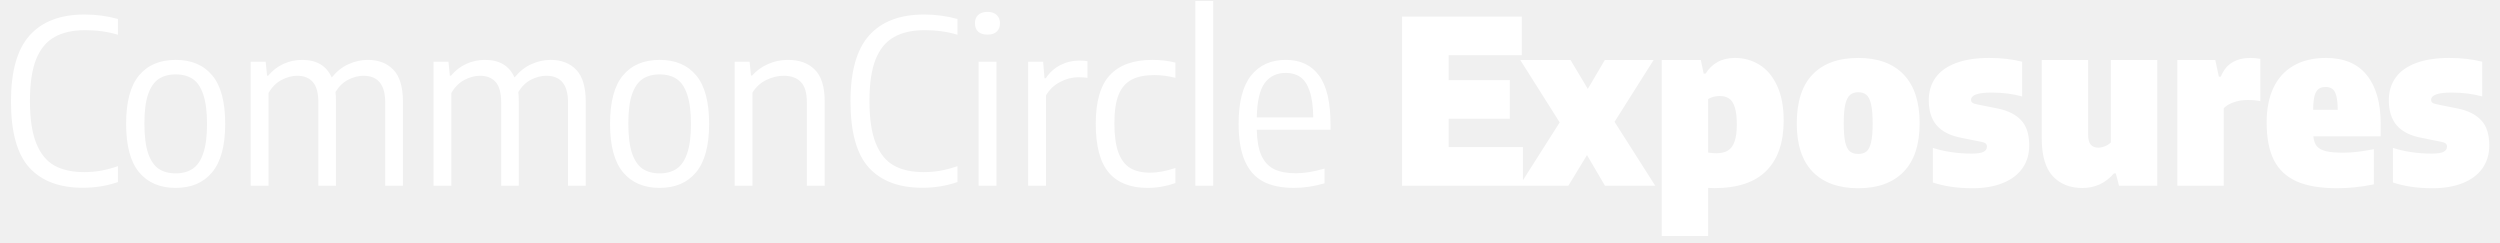
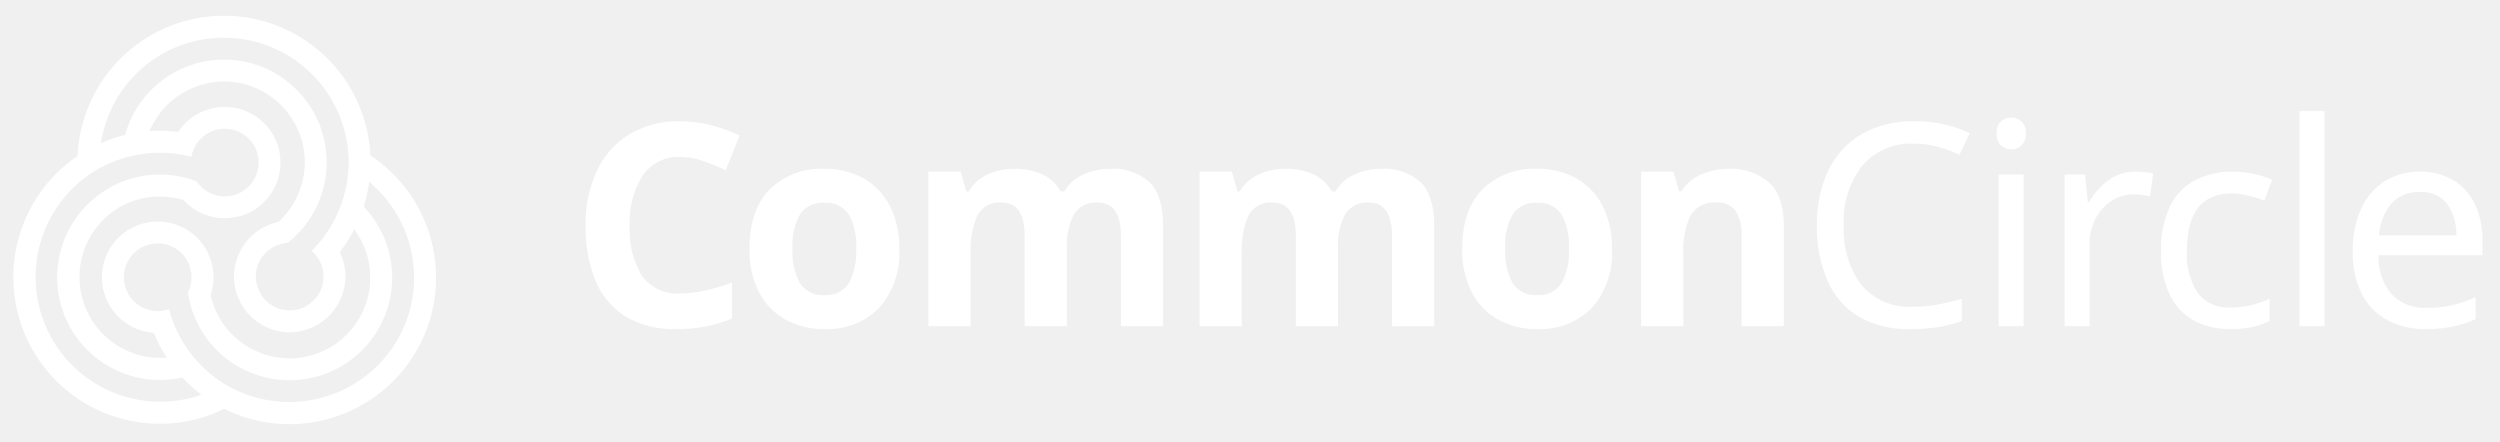
- <svg xmlns="http://www.w3.org/2000/svg" width="175" height="17" viewBox="0 0 175 17" fill="none">
-   <path d="M5.8 13.144C4.163 13.144 2.915 12.675 2.056 11.736C1.197 10.792 0.768 9.245 0.768 7.096C0.768 4.984 1.205 3.443 2.08 2.472C2.955 1.501 4.235 1.016 5.92 1.016C6.725 1.016 7.504 1.12 8.256 1.328V2.432C7.552 2.219 6.787 2.112 5.96 2.112C5.096 2.112 4.381 2.272 3.816 2.592C3.251 2.907 2.821 3.427 2.528 4.152C2.24 4.877 2.096 5.848 2.096 7.064C2.096 8.307 2.243 9.293 2.536 10.024C2.829 10.755 3.251 11.275 3.8 11.584C4.355 11.893 5.051 12.048 5.888 12.048C6.288 12.048 6.675 12.016 7.048 11.952C7.427 11.883 7.829 11.776 8.256 11.632V12.744C7.483 13.011 6.664 13.144 5.8 13.144ZM12.3 13.152C11.202 13.152 10.348 12.789 9.74 12.064C9.132 11.333 8.828 10.203 8.828 8.672C8.828 7.131 9.13 6 9.732 5.28C10.335 4.555 11.191 4.192 12.3 4.192C13.404 4.192 14.258 4.555 14.86 5.28C15.463 6.005 15.764 7.133 15.764 8.664C15.764 10.195 15.46 11.325 14.852 12.056C14.25 12.787 13.399 13.152 12.3 13.152ZM12.3 12.136C12.77 12.136 13.164 12.029 13.484 11.816C13.81 11.597 14.058 11.235 14.228 10.728C14.404 10.221 14.492 9.541 14.492 8.688C14.492 7.819 14.404 7.128 14.228 6.616C14.058 6.104 13.812 5.741 13.492 5.528C13.172 5.315 12.775 5.208 12.3 5.208C11.826 5.208 11.428 5.315 11.108 5.528C10.788 5.741 10.54 6.101 10.364 6.608C10.194 7.109 10.108 7.787 10.108 8.64C10.108 9.509 10.194 10.203 10.364 10.72C10.54 11.232 10.788 11.597 11.108 11.816C11.428 12.029 11.826 12.136 12.3 12.136ZM25.75 4.192C26.502 4.192 27.099 4.424 27.541 4.888C27.984 5.347 28.206 6.093 28.206 7.128V13H26.965V7.176C26.965 5.928 26.459 5.304 25.445 5.304C25.093 5.304 24.739 5.395 24.381 5.576C24.024 5.757 23.726 6.045 23.485 6.44C23.507 6.627 23.517 6.845 23.517 7.096V13H22.285V7.176C22.285 6.504 22.155 6.024 21.893 5.736C21.637 5.448 21.275 5.304 20.805 5.304C20.443 5.304 20.075 5.403 19.701 5.6C19.334 5.797 19.032 6.101 18.797 6.512V13H17.549V4.32H18.598L18.694 5.296H18.773C19.083 4.928 19.44 4.653 19.846 4.472C20.251 4.285 20.686 4.192 21.149 4.192C22.163 4.192 22.854 4.603 23.221 5.424C23.573 4.992 23.968 4.68 24.405 4.488C24.843 4.291 25.291 4.192 25.75 4.192ZM38.546 4.192C39.298 4.192 39.896 4.424 40.338 4.888C40.781 5.347 41.002 6.093 41.002 7.128V13H39.762V7.176C39.762 5.928 39.256 5.304 38.242 5.304C37.89 5.304 37.536 5.395 37.178 5.576C36.821 5.757 36.522 6.045 36.282 6.44C36.304 6.627 36.314 6.845 36.314 7.096V13H35.082V7.176C35.082 6.504 34.952 6.024 34.69 5.736C34.434 5.448 34.072 5.304 33.602 5.304C33.24 5.304 32.872 5.403 32.498 5.6C32.13 5.797 31.829 6.101 31.594 6.512V13H30.346V4.32H31.394L31.49 5.296H31.57C31.88 4.928 32.237 4.653 32.642 4.472C33.048 4.285 33.482 4.192 33.946 4.192C34.96 4.192 35.65 4.603 36.018 5.424C36.37 4.992 36.765 4.68 37.202 4.488C37.64 4.291 38.088 4.192 38.546 4.192ZM46.175 13.152C45.077 13.152 44.223 12.789 43.615 12.064C43.007 11.333 42.703 10.203 42.703 8.672C42.703 7.131 43.005 6 43.607 5.28C44.21 4.555 45.066 4.192 46.175 4.192C47.279 4.192 48.133 4.555 48.735 5.28C49.338 6.005 49.639 7.133 49.639 8.664C49.639 10.195 49.335 11.325 48.727 12.056C48.125 12.787 47.274 13.152 46.175 13.152ZM46.175 12.136C46.645 12.136 47.039 12.029 47.359 11.816C47.685 11.597 47.933 11.235 48.103 10.728C48.279 10.221 48.367 9.541 48.367 8.688C48.367 7.819 48.279 7.128 48.103 6.616C47.933 6.104 47.687 5.741 47.367 5.528C47.047 5.315 46.65 5.208 46.175 5.208C45.701 5.208 45.303 5.315 44.983 5.528C44.663 5.741 44.415 6.101 44.239 6.608C44.069 7.109 43.983 7.787 43.983 8.64C43.983 9.509 44.069 10.203 44.239 10.72C44.415 11.232 44.663 11.597 44.983 11.816C45.303 12.029 45.701 12.136 46.175 12.136ZM51.425 4.32H52.472L52.569 5.288H52.648C52.963 4.936 53.337 4.667 53.769 4.48C54.2 4.288 54.664 4.192 55.16 4.192C55.961 4.192 56.587 4.421 57.041 4.88C57.499 5.333 57.728 6.075 57.728 7.104V13H56.48V7.168C56.48 6.496 56.339 6.019 56.056 5.736C55.779 5.448 55.379 5.304 54.856 5.304C54.456 5.304 54.056 5.4 53.657 5.592C53.257 5.779 52.928 6.075 52.672 6.48V13H51.425V4.32ZM64.566 13.144C62.928 13.144 61.68 12.675 60.822 11.736C59.963 10.792 59.534 9.245 59.534 7.096C59.534 4.984 59.971 3.443 60.846 2.472C61.72 1.501 63 1.016 64.686 1.016C65.491 1.016 66.27 1.12 67.022 1.328V2.432C66.318 2.219 65.552 2.112 64.726 2.112C63.862 2.112 63.147 2.272 62.582 2.592C62.016 2.907 61.587 3.427 61.294 4.152C61.006 4.877 60.862 5.848 60.862 7.064C60.862 8.307 61.008 9.293 61.302 10.024C61.595 10.755 62.016 11.275 62.566 11.584C63.12 11.893 63.816 12.048 64.654 12.048C65.054 12.048 65.44 12.016 65.814 11.952C66.192 11.883 66.595 11.776 67.022 11.632V12.744C66.248 13.011 65.43 13.144 64.566 13.144ZM68.503 13V4.32H69.751V13H68.503ZM69.127 2.424C68.844 2.424 68.625 2.355 68.471 2.216C68.321 2.077 68.247 1.883 68.247 1.632C68.247 1.381 68.321 1.187 68.471 1.048C68.625 0.904 68.844 0.832 69.127 0.832C69.404 0.832 69.617 0.904 69.767 1.048C69.921 1.187 69.999 1.381 69.999 1.632C69.999 1.883 69.921 2.077 69.767 2.216C69.617 2.355 69.404 2.424 69.127 2.424ZM71.971 4.32H73.019L73.115 5.48H73.203C73.47 5.075 73.809 4.768 74.219 4.56C74.63 4.347 75.073 4.24 75.547 4.24C75.755 4.24 75.947 4.253 76.123 4.28V5.448C75.942 5.421 75.729 5.408 75.483 5.408C75.046 5.408 74.617 5.52 74.195 5.744C73.779 5.963 73.454 6.275 73.219 6.68V13H71.971V4.32ZM80.327 13.152C79.127 13.152 78.223 12.795 77.615 12.08C77.007 11.365 76.703 10.227 76.703 8.664C76.703 7.096 77.034 5.96 77.695 5.256C78.357 4.547 79.343 4.192 80.655 4.192C81.247 4.192 81.789 4.256 82.279 4.384V5.448C81.773 5.32 81.282 5.256 80.807 5.256C80.151 5.256 79.621 5.363 79.215 5.576C78.81 5.789 78.506 6.141 78.303 6.632C78.106 7.123 78.007 7.789 78.007 8.632C78.007 9.485 78.101 10.165 78.287 10.672C78.474 11.179 78.749 11.541 79.111 11.76C79.474 11.979 79.941 12.088 80.511 12.088C81.029 12.088 81.618 11.979 82.279 11.76V12.816C81.639 13.04 80.989 13.152 80.327 13.152ZM83.674 13V0.072H84.922V13H83.674ZM93.135 9.08H87.975C87.991 9.837 88.098 10.437 88.295 10.88C88.498 11.323 88.794 11.643 89.183 11.84C89.578 12.032 90.09 12.128 90.719 12.128C91.301 12.128 91.967 12.019 92.719 11.8V12.832C91.989 13.045 91.274 13.152 90.575 13.152C89.706 13.152 88.986 13.003 88.415 12.704C87.85 12.4 87.423 11.917 87.135 11.256C86.847 10.595 86.703 9.728 86.703 8.656C86.703 7.141 86.994 6.019 87.575 5.288C88.157 4.557 88.967 4.192 90.007 4.192C91.021 4.192 91.794 4.555 92.327 5.28C92.866 6.005 93.135 7.141 93.135 8.688V9.08ZM89.999 5.104C89.37 5.104 88.879 5.341 88.527 5.816C88.181 6.291 87.997 7.091 87.975 8.216H91.927C91.917 7.443 91.831 6.827 91.671 6.368C91.517 5.909 91.301 5.584 91.023 5.392C90.746 5.2 90.405 5.104 89.999 5.104ZM101.407 10.296H106.607V13H98.143V1.16H106.527V3.864H101.407V5.608H105.687V8.312H101.407V10.296ZM113.018 8.528L115.866 13H112.346L111.09 10.856L109.786 13H106.362L109.178 8.568L106.418 4.2H109.938L111.146 6.224L112.338 4.2H115.754L113.018 8.528ZM116.321 4.2H119.057L119.257 5.152H119.393C119.606 4.805 119.884 4.536 120.225 4.344C120.572 4.152 120.98 4.056 121.449 4.056C122.073 4.056 122.641 4.213 123.153 4.528C123.67 4.843 124.084 5.331 124.393 5.992C124.702 6.648 124.857 7.464 124.857 8.44C124.857 9.971 124.454 11.141 123.649 11.952C122.844 12.763 121.63 13.168 120.009 13.168C119.897 13.168 119.75 13.163 119.569 13.152V16.52H116.321V4.2ZM120.129 10.728C120.465 10.728 120.737 10.667 120.945 10.544C121.158 10.416 121.316 10.205 121.417 9.912C121.524 9.619 121.577 9.219 121.577 8.712C121.577 8.195 121.529 7.792 121.433 7.504C121.342 7.211 121.209 7.008 121.033 6.896C120.862 6.779 120.646 6.72 120.385 6.72C120.236 6.72 120.089 6.739 119.945 6.776C119.801 6.813 119.676 6.867 119.569 6.936V10.68C119.793 10.712 119.98 10.728 120.129 10.728ZM130.078 13.176C128.708 13.176 127.646 12.795 126.894 12.032C126.148 11.264 125.774 10.136 125.774 8.648C125.774 7.128 126.142 5.984 126.878 5.216C127.62 4.443 128.686 4.056 130.078 4.056C131.46 4.056 132.521 4.445 133.262 5.224C134.004 6.003 134.374 7.136 134.374 8.624C134.374 10.123 134.001 11.256 133.254 12.024C132.508 12.792 131.449 13.176 130.078 13.176ZM130.078 10.776C130.318 10.776 130.51 10.717 130.654 10.6C130.798 10.483 130.905 10.272 130.974 9.968C131.049 9.659 131.086 9.219 131.086 8.648C131.086 8.067 131.049 7.616 130.974 7.296C130.9 6.976 130.79 6.757 130.646 6.64C130.502 6.517 130.313 6.456 130.078 6.456C129.844 6.456 129.654 6.517 129.51 6.64C129.366 6.757 129.254 6.973 129.174 7.288C129.1 7.603 129.062 8.048 129.062 8.624C129.062 9.2 129.097 9.645 129.166 9.96C129.241 10.269 129.35 10.483 129.494 10.6C129.644 10.717 129.838 10.776 130.078 10.776ZM138.07 13.176C137.03 13.176 136.108 13.043 135.302 12.776V10.352C135.692 10.48 136.118 10.579 136.582 10.648C137.052 10.717 137.526 10.752 138.006 10.752C138.401 10.752 138.678 10.712 138.838 10.632C139.004 10.547 139.086 10.427 139.086 10.272C139.086 10.176 139.057 10.101 138.998 10.048C138.94 9.995 138.838 9.955 138.694 9.928L137.262 9.64C136.516 9.496 135.953 9.211 135.574 8.784C135.201 8.352 135.014 7.763 135.014 7.016C135.014 6.408 135.172 5.883 135.486 5.44C135.801 4.997 136.276 4.656 136.91 4.416C137.545 4.176 138.326 4.056 139.254 4.056C140.097 4.056 140.862 4.144 141.55 4.32V6.752C140.905 6.571 140.188 6.48 139.398 6.48C138.449 6.48 137.974 6.651 137.974 6.992C137.974 7.077 138.006 7.144 138.07 7.192C138.134 7.24 138.241 7.277 138.39 7.304L139.822 7.592C140.558 7.741 141.113 8.019 141.486 8.424C141.86 8.824 142.046 9.411 142.046 10.184C142.046 10.797 141.886 11.331 141.566 11.784C141.246 12.232 140.788 12.576 140.19 12.816C139.593 13.056 138.886 13.176 138.07 13.176ZM145.77 13.16C144.9 13.16 144.207 12.883 143.69 12.328C143.178 11.768 142.922 10.891 142.922 9.696V4.2H146.17V9.432C146.17 9.757 146.231 9.989 146.354 10.128C146.476 10.267 146.65 10.336 146.874 10.336C147.028 10.336 147.188 10.301 147.354 10.232C147.524 10.163 147.66 10.075 147.762 9.968V4.2H151.01V13H148.33L148.106 12.136H147.978C147.386 12.819 146.65 13.16 145.77 13.16ZM152.415 4.2H155.071L155.319 5.368H155.455C155.641 4.909 155.911 4.576 156.263 4.368C156.615 4.16 157.036 4.056 157.527 4.056C157.745 4.056 157.977 4.077 158.223 4.12V7.08C157.983 7.027 157.681 7 157.319 7C156.983 7 156.663 7.053 156.359 7.16C156.055 7.267 155.823 7.405 155.663 7.576V13H152.415V4.2ZM166.649 9.544H161.937C161.964 9.843 162.044 10.072 162.177 10.232C162.31 10.392 162.524 10.509 162.817 10.584C163.11 10.653 163.521 10.688 164.049 10.688C164.652 10.688 165.358 10.605 166.169 10.44V12.904C165.294 13.085 164.438 13.176 163.601 13.176C162.433 13.176 161.486 13.016 160.761 12.696C160.041 12.371 159.51 11.872 159.169 11.2C158.833 10.528 158.665 9.651 158.665 8.568C158.665 7.629 158.822 6.824 159.137 6.152C159.457 5.475 159.926 4.957 160.545 4.6C161.169 4.237 161.929 4.056 162.825 4.056C164.084 4.056 165.036 4.459 165.681 5.264C166.326 6.064 166.649 7.203 166.649 8.68V9.544ZM162.793 6.088C162.585 6.088 162.42 6.136 162.297 6.232C162.174 6.323 162.081 6.483 162.017 6.712C161.958 6.941 161.926 7.267 161.921 7.688H163.641C163.636 7.272 163.604 6.949 163.545 6.72C163.486 6.485 163.396 6.323 163.273 6.232C163.156 6.136 162.996 6.088 162.793 6.088ZM170.274 13.176C169.234 13.176 168.311 13.043 167.506 12.776V10.352C167.895 10.48 168.322 10.579 168.786 10.648C169.255 10.717 169.73 10.752 170.21 10.752C170.604 10.752 170.882 10.712 171.042 10.632C171.207 10.547 171.29 10.427 171.29 10.272C171.29 10.176 171.26 10.101 171.202 10.048C171.143 9.995 171.042 9.955 170.898 9.928L169.466 9.64C168.719 9.496 168.156 9.211 167.778 8.784C167.404 8.352 167.218 7.763 167.218 7.016C167.218 6.408 167.375 5.883 167.69 5.44C168.004 4.997 168.479 4.656 169.114 4.416C169.748 4.176 170.53 4.056 171.457 4.056C172.3 4.056 173.066 4.144 173.754 4.32V6.752C173.108 6.571 172.391 6.48 171.602 6.48C170.652 6.48 170.178 6.651 170.178 6.992C170.178 7.077 170.21 7.144 170.274 7.192C170.338 7.24 170.444 7.277 170.594 7.304L172.026 7.592C172.762 7.741 173.316 8.019 173.69 8.424C174.063 8.824 174.25 9.411 174.25 10.184C174.25 10.797 174.09 11.331 173.77 11.784C173.45 12.232 172.991 12.576 172.394 12.816C171.796 13.056 171.09 13.176 170.274 13.176Z" fill="white" />
+ <svg xmlns="http://www.w3.org/2000/svg" id="Logo" viewBox="0 0 284 50.205">
+   <defs>
+     <style>.cls-1{fill:#fff;}</style>
+   </defs>
+   <path class="cls-1" d="M42.559,17.986l-.486-.325c-.002-.043-.003-.083-.006-.127a16.645,16.645,0,0,0-33.214-.41l-.056.607c-.026.018-.051.032-.077.05A16.648,16.648,0,0,0,24.779,46.769c.075-.033.149-.068.222-.105l.07-.035.378-.2c.045.022.088.045.134.067a16.648,16.648,0,0,0,16.977-28.51Zm-2.314,8.066.306.446a9.173,9.173,0,0,1-8.107,14.205,9.086,9.086,0,0,1-3.18-.741,8.963,8.963,0,0,1-1.167-.591c-.224-.136-.434-.286-.641-.438a9.095,9.095,0,0,1-2.145-2.217,9.218,9.218,0,0,1-1.375-3.147l-.014-.063.02-.062a6.326,6.326,0,0,0-6.02-8.276c-.192,0-.384.009-.575.026a6.327,6.327,0,0,0-.02,12.603l.142.013.055.132A16.706,16.706,0,0,0,18.724,40.28l.011.018c.065.105.153.233.22.337l-.55.027A9.193,9.193,0,0,1,13.678,23.478c.252-.141.517-.272.811-.401a9.07,9.07,0,0,1,3.012-.732,9.466,9.466,0,0,1,1.08-.006,9.125,9.125,0,0,1,2.194.359l.062.018.045.048a6.378,6.378,0,0,0,3.368,1.903,6.476,6.476,0,0,0,4.378-.666,6.391,6.391,0,0,0,.855-.583,6.569,6.569,0,0,0,1.823-2.353,6.466,6.466,0,0,0,.447-1.435,6.333,6.333,0,0,0,.058-1.954,6.255,6.255,0,0,0-.746-2.301c-.092-.165-.195-.322-.299-.475a6.376,6.376,0,0,0-8.326-1.96,6.26,6.26,0,0,0-2.108,1.925l-.081.117-.142-.017a16.337,16.337,0,0,0-1.935-.113c-.267,0-.536.006-.806.019-.124.006-.273.018-.397.026l.235-.491a9.2,9.2,0,0,1,8.241-5.145c.072,0,.144.001.215.003a9.194,9.194,0,0,1,8.964,9.397,9.217,9.217,0,0,1-1.069,4.049c-.132.25-.272.495-.426.73a9.259,9.259,0,0,1-1.444,1.727l-.048.044-.063.014a6.372,6.372,0,0,0-2.586,1.221,6.428,6.428,0,0,0-.766.711A6.283,6.283,0,0,0,26.997,29.19a6.154,6.154,0,0,0-.33,1.162,6.34,6.34,0,0,0,1.07,4.713,6.417,6.417,0,0,0,1.309,1.355,6.356,6.356,0,0,0,3.712,1.332,6.509,6.509,0,0,0,.974-.06,6.377,6.377,0,0,0,5.51-6.127A6.245,6.245,0,0,0,38.657,28.77l-.06-.129.087-.113a16.762,16.762,0,0,0,1.383-2.131C40.129,26.285,40.185,26.167,40.245,26.052ZM25.779,4.289A14.18,14.18,0,0,1,39.602,18.778c-.002.094-.009.186-.015.278l-.012.172a14.061,14.061,0,0,1-1.282,5.133,14.329,14.329,0,0,1-2.884,4.137,3.834,3.834,0,0,1,1.335,2.681c.007.107.011.216.008.327a3.832,3.832,0,0,1-1.86,3.2,3.769,3.769,0,0,1-3.309.313,3.898,3.898,0,0,1-.8-.4,3.898,3.898,0,0,1-1.697-2.774,3.891,3.891,0,0,1-.027-.52,3.82,3.82,0,0,1,.284-1.348l.149-.326c.047-.09.096-.179.15-.265l.042-.058c.033-.05.068-.097.103-.145l.223-.284a3.884,3.884,0,0,1,2.695-1.32,11.658,11.658,0,0,0,3.396-4.392A11.618,11.618,0,0,0,37.116,18.72c.002-.067-.002-.132-.005-.197-.002-.056-.005-.112-.005-.169a11.658,11.658,0,0,0-22.738-3.549l-.162.526c-.043.01-.086.018-.129.029a16.624,16.624,0,0,0-2.212.731c-.146.06-.283.119-.419.177l.122-.566A14.082,14.082,0,0,1,25.779,4.289Zm-3.428,40.73A14.166,14.166,0,0,1,11.247,19.135c.038-.021.076-.04.115-.059l.081-.041a14.288,14.288,0,0,1,7.598-1.661,14.455,14.455,0,0,1,2.708.427,3.835,3.835,0,0,1,1.628-2.514c.09-.061.181-.12.278-.174a3.839,3.839,0,0,1,5.707,3.013,3.862,3.862,0,0,1-.626,2.467,3.834,3.834,0,0,1-.89.948,3.952,3.952,0,0,1-.434.287,3.78,3.78,0,0,1-1.731.475l-.071.004c-.055.003-.115.006-.163.005a3.855,3.855,0,0,1-3.115-1.717,11.734,11.734,0,0,0-5.705-.669,12.004,12.004,0,0,0-4.165,1.38c-.108.06-.21.127-.312.194l-.169.109a11.665,11.665,0,0,0,8.192,21.384l.536-.119c.033.036.064.073.097.108a16.52,16.52,0,0,0,1.741,1.59q.171.136.337.262Zm22.616-6.109a14.224,14.224,0,0,1-19.464,4.709l-.145-.096a14.087,14.087,0,0,1-3.904-3.655A14.306,14.306,0,0,1,19.19,35.122a3.837,3.837,0,0,1-2.989-.186c-.097-.048-.194-.099-.288-.156a3.846,3.846,0,1,1,5.426-1.535,11.783,11.783,0,0,0,2.25,5.349,12.109,12.109,0,0,0,3.21,2.902c.129.078.259.147.391.215l.185.097A11.657,11.657,0,0,0,41.673,23.871l-.355-.443c.009-.03.02-.059.03-.089a16.516,16.516,0,0,0,.527-2.255c.025-.157.046-.308.067-.459l.42.403-.001.004A14.136,14.136,0,0,1,44.967,38.91Z" />
+   <path class="cls-1" d="M77.296,17.829a4.918,4.918,0,0,0-4.277,2.09A9.762,9.762,0,0,0,71.54,25.643a10.032,10.032,0,0,0,1.367,5.676,4.925,4.925,0,0,0,4.389,2.01,12.571,12.571,0,0,0,2.798-.322,27.505,27.505,0,0,0,3.055-.9V36.19a16.434,16.434,0,0,1-2.99.901,17.374,17.374,0,0,1-3.312.289,10.667,10.667,0,0,1-5.852-1.463,8.671,8.671,0,0,1-3.377-4.116,16.174,16.174,0,0,1-1.093-6.19,14.296,14.296,0,0,1,1.254-6.142,9.707,9.707,0,0,1,3.65-4.181,10.79,10.79,0,0,1,5.868-1.511,13.938,13.938,0,0,1,3.425.434,18.264,18.264,0,0,1,3.296,1.174l-1.576,3.955A25.171,25.171,0,0,0,79.852,18.28,7.774,7.774,0,0,0,77.296,17.829Z" />
+   <path class="cls-1" d="M102.152,28.248A9.322,9.322,0,0,1,99.853,35a8.287,8.287,0,0,1-6.254,2.38,8.835,8.835,0,0,1-4.357-1.061,7.487,7.487,0,0,1-3.006-3.103,10.402,10.402,0,0,1-1.094-4.969q0-4.373,2.283-6.72a8.342,8.342,0,0,1,6.27-2.348,8.813,8.813,0,0,1,4.374,1.062,7.556,7.556,0,0,1,2.99,3.087A10.247,10.247,0,0,1,102.152,28.248Zm-12.122,0a7.388,7.388,0,0,0,.852,3.94,3.049,3.049,0,0,0,2.782,1.334,3.018,3.018,0,0,0,2.749-1.334,7.397,7.397,0,0,0,.852-3.94,7.221,7.221,0,0,0-.852-3.907,3.075,3.075,0,0,0-2.782-1.302,3.04,3.04,0,0,0-2.749,1.302A7.213,7.213,0,0,0,90.03,28.248Z" />
+   <path class="cls-1" d="M126.08,19.179a6.128,6.128,0,0,1,4.518,1.528q1.527,1.528,1.528,4.904V37.059h-4.791V26.801q0-3.794-2.637-3.795a2.89,2.89,0,0,0-2.702,1.35,7.691,7.691,0,0,0-.803,3.891v8.811h-4.791V26.801q0-3.794-2.637-3.795a2.801,2.801,0,0,0-2.749,1.495,9.739,9.739,0,0,0-.756,4.293v8.264h-4.791V19.502h3.666l.643,2.251h.257a4.709,4.709,0,0,1,2.202-1.962,7.216,7.216,0,0,1,2.91-.611,7.65,7.65,0,0,1,3.264.627,4.553,4.553,0,0,1,2.074,1.946h.418A4.685,4.685,0,0,1,123.137,19.79,7.445,7.445,0,0,1,126.08,19.179Z" />
+   <path class="cls-1" d="M156.881,19.179a6.129,6.129,0,0,1,4.518,1.528q1.527,1.528,1.528,4.904V37.059h-4.791V26.801q0-3.794-2.637-3.795a2.89,2.89,0,0,0-2.702,1.35,7.692,7.692,0,0,0-.803,3.891v8.811h-4.791V26.801q0-3.794-2.637-3.795a2.801,2.801,0,0,0-2.749,1.495,9.739,9.739,0,0,0-.756,4.293v8.264h-4.791V19.502h3.666l.643,2.251h.257a4.709,4.709,0,0,1,2.202-1.962,7.215,7.215,0,0,1,2.91-.611,7.65,7.65,0,0,1,3.264.627,4.553,4.553,0,0,1,2.074,1.946h.418a4.685,4.685,0,0,1,2.235-1.962A7.444,7.444,0,0,1,156.881,19.179Z" />
+   <path class="cls-1" d="M183.118,28.248A9.323,9.323,0,0,1,180.818,35a8.287,8.287,0,0,1-6.254,2.38,8.835,8.835,0,0,1-4.357-1.061,7.488,7.488,0,0,1-3.007-3.103,10.403,10.403,0,0,1-1.094-4.969q0-4.373,2.283-6.72a8.342,8.342,0,0,1,6.27-2.348,8.814,8.814,0,0,1,4.374,1.062,7.556,7.556,0,0,1,2.99,3.087A10.246,10.246,0,0,1,183.118,28.248Zm-12.122,0a7.388,7.388,0,0,0,.852,3.94,3.049,3.049,0,0,0,2.782,1.334,3.018,3.018,0,0,0,2.749-1.334,7.398,7.398,0,0,0,.852-3.94,7.222,7.222,0,0,0-.852-3.907,3.075,3.075,0,0,0-2.782-1.302,3.04,3.04,0,0,0-2.749,1.302A7.212,7.212,0,0,0,170.995,28.248Z" />
+   <path class="cls-1" d="M196.401,19.179a6.541,6.541,0,0,1,4.534,1.528q1.703,1.528,1.704,4.904V37.059h-4.791V26.801a4.919,4.919,0,0,0-.675-2.846,2.464,2.464,0,0,0-2.155-.948,3.085,3.085,0,0,0-2.991,1.495,9.24,9.24,0,0,0-.803,4.293v8.264h-4.791V19.502h3.666l.643,2.251h.257a4.834,4.834,0,0,1,2.299-1.962A7.993,7.993,0,0,1,196.401,19.179Z" />
+   <path class="cls-1" d="M217.396,16.318a7.264,7.264,0,0,0-5.821,2.476,10.088,10.088,0,0,0-2.122,6.785,10.604,10.604,0,0,0,1.977,6.77,7.116,7.116,0,0,0,5.933,2.492,15.136,15.136,0,0,0,2.83-.257q1.349-.257,2.668-.643v2.508a14.031,14.031,0,0,1-2.653.707,20.42,20.42,0,0,1-3.264.225,10.97,10.97,0,0,1-5.852-1.447,8.901,8.901,0,0,1-3.521-4.116,15.468,15.468,0,0,1-1.174-6.27,14.028,14.028,0,0,1,1.27-6.127,9.565,9.565,0,0,1,3.746-4.148,11.43,11.43,0,0,1,6.014-1.495,13.997,13.997,0,0,1,6.334,1.351l-1.158,2.443a18.304,18.304,0,0,0-2.363-.868A9.978,9.978,0,0,0,217.396,16.318Z" />
+   <path class="cls-1" d="M228.495,13.36a1.694,1.694,0,0,1,1.142.434,1.724,1.724,0,0,1,.498,1.367,1.722,1.722,0,0,1-.498,1.367,1.69,1.69,0,0,1-1.142.435,1.714,1.714,0,0,1-1.19-.435,1.752,1.752,0,0,1-.482-1.367,1.755,1.755,0,0,1,.482-1.367A1.718,1.718,0,0,1,228.495,13.36Zm1.383,6.463V37.059h-2.83V19.823Z" />
+   <path class="cls-1" d="M242.576,19.502c.322,0,.665.016,1.029.048a8.381,8.381,0,0,1,.997.145l-.353,2.605a9.068,9.068,0,0,0-.933-.161,7.647,7.647,0,0,0-.932-.065,4.586,4.586,0,0,0-2.477.724,5.213,5.213,0,0,0-1.849,2.025,6.388,6.388,0,0,0-.691,3.039v9.197h-2.83V19.823h2.316l.321,3.151h.129a8.151,8.151,0,0,1,2.139-2.443A4.987,4.987,0,0,1,242.576,19.502Z" />
+   <path class="cls-1" d="M253.38,37.38a8.63,8.63,0,0,1-4.083-.932,6.556,6.556,0,0,1-2.782-2.894,10.898,10.898,0,0,1-1.013-5.016,11.138,11.138,0,0,1,1.045-5.177,6.604,6.604,0,0,1,2.878-2.926,9.025,9.025,0,0,1,4.148-.932,11.674,11.674,0,0,1,2.524.274,8.841,8.841,0,0,1,2.01.658l-.869,2.348a16.695,16.695,0,0,0-1.8-.547,8.003,8.003,0,0,0-1.93-.257q-5.081,0-5.08,6.528a7.873,7.873,0,0,0,1.238,4.775,4.303,4.303,0,0,0,3.681,1.656,9.676,9.676,0,0,0,2.477-.29,12.055,12.055,0,0,0,1.994-.707v2.508a8.077,8.077,0,0,1-1.913.691A11.381,11.381,0,0,1,253.38,37.38Z" />
+   <path class="cls-1" d="M264.057,37.059h-2.83V12.62h2.83Z" />
+   <path class="cls-1" d="M274.893,19.502a7.234,7.234,0,0,1,3.795.964,6.306,6.306,0,0,1,2.46,2.717A9.278,9.278,0,0,1,282,27.283v1.704H270.199a6.502,6.502,0,0,0,1.495,4.454,5.218,5.218,0,0,0,4.003,1.528,12.516,12.516,0,0,0,2.91-.306,16.426,16.426,0,0,0,2.621-.884v2.476a13.448,13.448,0,0,1-2.604.853,14.96,14.96,0,0,1-3.055.273,9.065,9.065,0,0,1-4.342-.997,6.974,6.974,0,0,1-2.909-2.958,10.231,10.231,0,0,1-1.045-4.855,11.38,11.38,0,0,1,.948-4.856,7.214,7.214,0,0,1,2.669-3.119A7.305,7.305,0,0,1,274.893,19.502Zm-.031,2.315a4.09,4.09,0,0,0-3.2,1.303,6.133,6.133,0,0,0-1.399,3.617h8.778a6.044,6.044,0,0,0-1.029-3.554A3.638,3.638,0,0,0,274.861,21.816Z" />
</svg>
